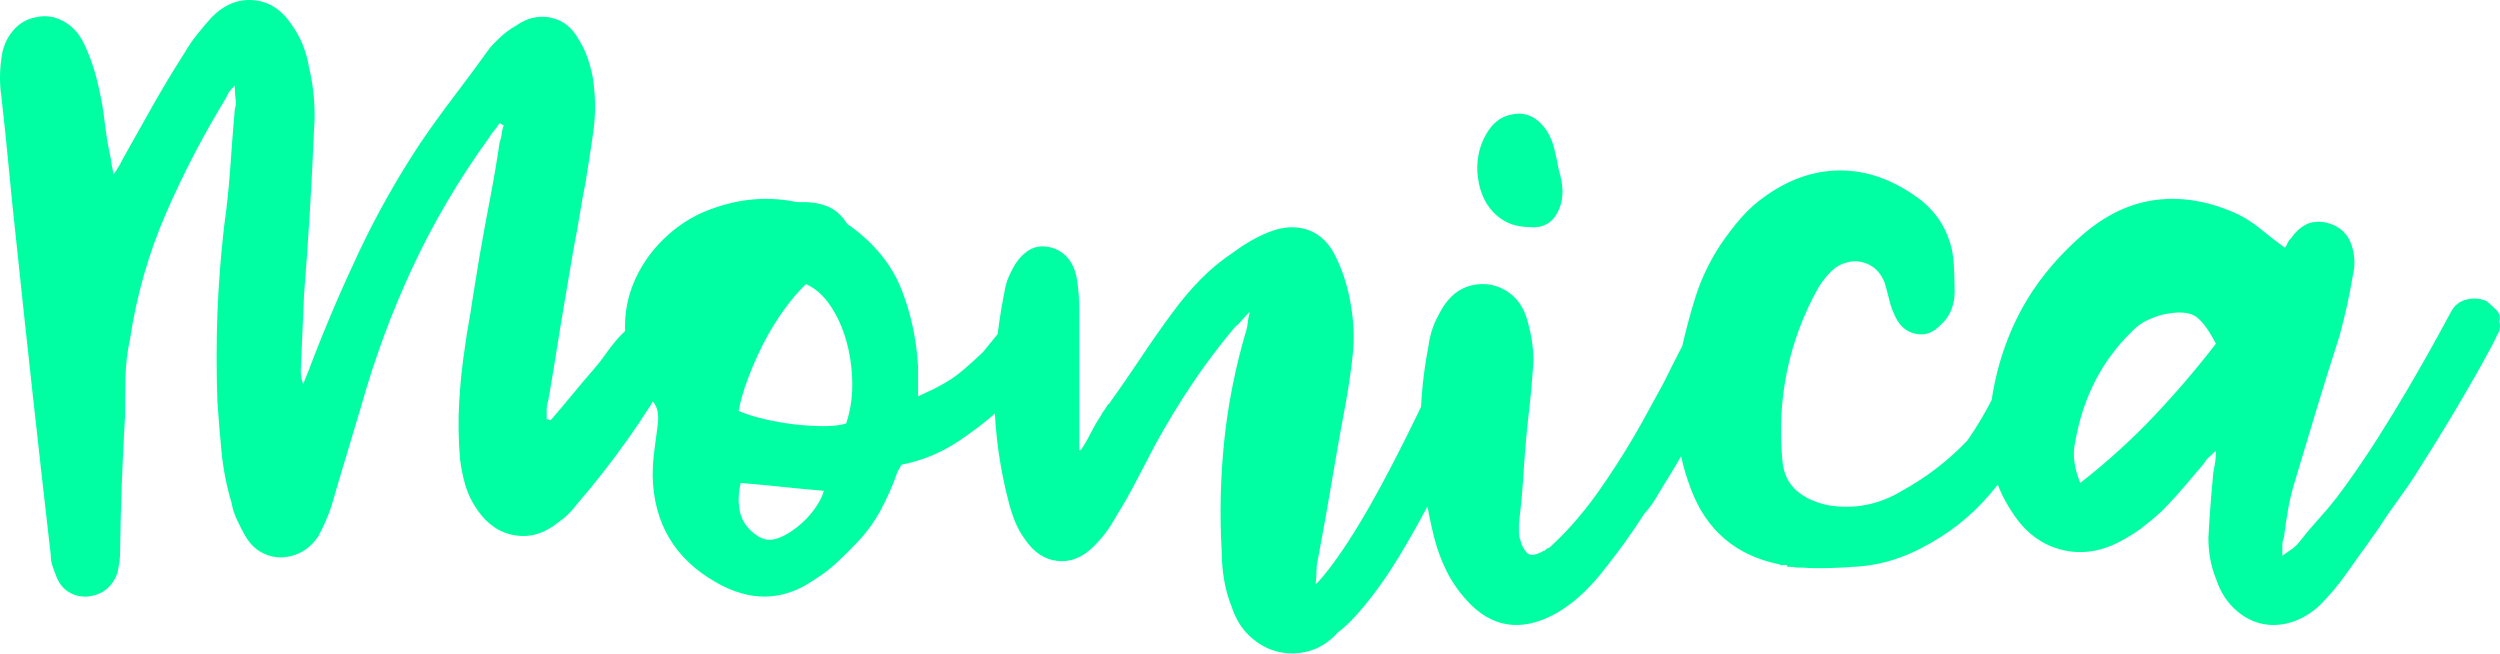
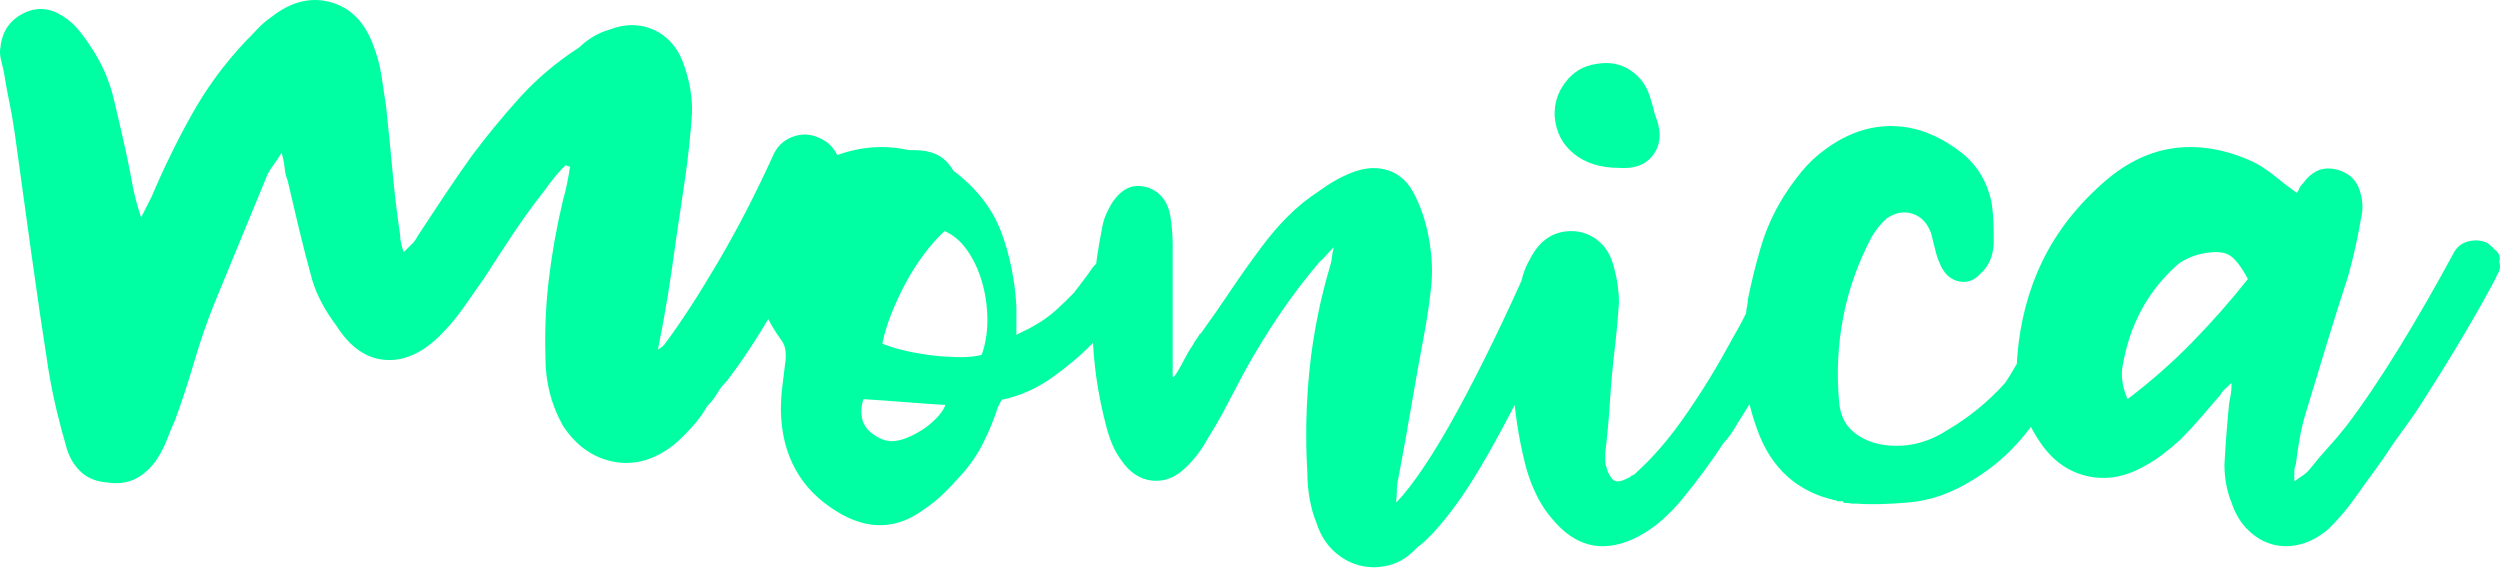
- <svg xmlns="http://www.w3.org/2000/svg" width="88px" height="23px" viewBox="0 0 88 23" version="1.1">
+ <svg xmlns="http://www.w3.org/2000/svg" width="119px" height="27px" viewBox="0 0 119 27" version="1.1">
  <g id="Page-1" stroke="none" stroke-width="1" fill="none" fill-rule="evenodd">
-     <g id="desktop-todo" transform="translate(-99, -107)" fill="#00FFA2" fill-rule="nonzero">
-       <path d="M101.411,127.835 C101.614,127.962 101.842,128.016 102.093,127.996 C102.616,127.938 102.965,127.654 103.139,127.147 C103.158,127.049 103.178,126.942 103.197,126.824 C103.216,126.707 103.226,126.6 103.226,126.502 C103.245,124.901 103.304,123.29 103.4,121.669 C103.4,121.219 103.405,120.765 103.415,120.307 C103.425,119.848 103.478,119.394 103.575,118.944 C103.807,117.402 104.228,115.927 104.838,114.521 C105.448,113.115 106.16,111.748 106.973,110.42 C106.992,110.322 107.089,110.186 107.263,110.01 C107.263,110.186 107.273,110.342 107.292,110.478 C107.312,110.615 107.302,110.742 107.263,110.859 C107.205,111.543 107.152,112.231 107.104,112.925 C107.055,113.618 106.983,114.306 106.886,114.99 C106.77,116.005 106.692,117.021 106.653,118.036 C106.615,119.052 106.615,120.087 106.653,121.141 C106.692,121.727 106.741,122.318 106.799,122.914 C106.857,123.509 106.973,124.1 107.147,124.686 C107.186,124.901 107.249,125.101 107.336,125.286 C107.423,125.472 107.515,125.653 107.612,125.828 C107.767,126.102 107.956,126.302 108.178,126.429 C108.401,126.556 108.633,126.619 108.875,126.619 C109.117,126.619 109.355,126.561 109.587,126.444 C109.819,126.326 110.023,126.141 110.197,125.887 C110.371,125.574 110.526,125.223 110.662,124.832 C110.836,124.227 111.01,123.636 111.185,123.06 C111.359,122.484 111.533,121.903 111.707,121.317 C112.191,119.599 112.801,117.953 113.537,116.381 C114.273,114.809 115.164,113.3 116.209,111.855 C116.267,111.758 116.33,111.67 116.398,111.592 L116.438,111.544 C116.491,111.478 116.541,111.406 116.587,111.328 C116.606,111.348 116.655,111.377 116.732,111.416 C116.693,111.514 116.669,111.611 116.66,111.709 C116.65,111.806 116.626,111.904 116.587,112.002 C116.49,112.666 116.379,113.325 116.253,113.979 C116.127,114.633 116.006,115.292 115.89,115.956 L115.89,115.956 L115.628,117.568 C115.59,117.841 115.546,118.109 115.498,118.373 C115.449,118.637 115.406,118.915 115.367,119.208 C115.27,119.833 115.202,120.477 115.164,121.141 C115.125,121.805 115.135,122.479 115.193,123.163 C115.232,123.475 115.294,123.783 115.382,124.085 C115.469,124.388 115.609,124.676 115.803,124.95 C116.151,125.457 116.592,125.755 117.124,125.843 C117.657,125.931 118.165,125.78 118.649,125.389 C118.882,125.233 119.095,125.028 119.288,124.774 C119.927,124.032 120.527,123.265 121.089,122.474 C121.651,121.683 122.173,120.858 122.657,119.999 C122.696,119.921 122.74,119.843 122.788,119.765 C122.837,119.686 122.88,119.599 122.919,119.501 C123.093,118.954 122.987,118.534 122.599,118.241 C122.212,117.948 121.796,117.987 121.35,118.358 C121.234,118.437 121.133,118.52 121.045,118.607 C120.958,118.695 120.866,118.788 120.77,118.886 C120.615,119.062 120.469,119.247 120.334,119.442 C120.198,119.638 120.053,119.823 119.898,119.999 C119.627,120.311 119.375,120.609 119.143,120.892 C118.911,121.176 118.659,121.473 118.388,121.786 C118.349,121.786 118.325,121.781 118.315,121.771 C118.305,121.761 118.281,121.757 118.243,121.757 L118.243,121.757 L118.243,121.42 C118.243,121.312 118.262,121.2 118.301,121.083 C118.397,120.536 118.489,119.984 118.577,119.428 C118.664,118.871 118.756,118.31 118.853,117.743 L118.853,117.743 L119.201,115.693 C119.279,115.302 119.346,114.926 119.404,114.565 C119.462,114.204 119.53,113.828 119.608,113.437 C119.705,112.851 119.796,112.251 119.884,111.636 C119.971,111.02 119.966,110.391 119.869,109.746 C119.83,109.531 119.772,109.307 119.695,109.072 C119.617,108.838 119.511,108.613 119.375,108.399 C119.143,107.969 118.814,107.71 118.388,107.622 C117.962,107.534 117.555,107.627 117.168,107.901 C116.994,107.998 116.829,108.115 116.674,108.252 C116.519,108.389 116.374,108.535 116.238,108.692 C115.832,109.258 115.42,109.814 115.004,110.361 C114.588,110.908 114.186,111.465 113.799,112.031 C112.985,113.261 112.269,114.531 111.649,115.839 C111.03,117.148 110.458,118.485 109.936,119.852 C109.897,119.97 109.853,120.082 109.805,120.189 C109.756,120.297 109.713,120.409 109.674,120.526 C109.635,120.429 109.611,120.341 109.602,120.263 C109.592,120.184 109.587,120.106 109.587,120.028 C109.606,119.579 109.626,119.135 109.645,118.695 C109.664,118.256 109.684,117.812 109.703,117.362 C109.858,115.41 109.974,113.486 110.052,111.592 C110.11,110.85 110.052,110.107 109.877,109.365 C109.781,108.799 109.577,108.301 109.268,107.871 C108.919,107.344 108.474,107.056 107.931,107.007 C107.389,106.958 106.896,107.159 106.45,107.608 C106.276,107.803 106.106,108.003 105.942,108.208 C105.777,108.413 105.627,108.633 105.492,108.867 C105.104,109.473 104.736,110.083 104.388,110.698 C104.039,111.313 103.691,111.933 103.342,112.558 C103.304,112.636 103.26,112.719 103.212,112.807 C103.163,112.895 103.091,113.007 102.994,113.144 C102.974,113.007 102.955,112.9 102.936,112.822 C102.916,112.744 102.907,112.676 102.907,112.617 C102.81,112.187 102.737,111.758 102.689,111.328 C102.64,110.898 102.568,110.478 102.471,110.068 C102.355,109.522 102.18,109.004 101.948,108.516 C101.774,108.164 101.532,107.906 101.222,107.74 C100.912,107.574 100.593,107.53 100.263,107.608 C99.934,107.666 99.658,107.832 99.436,108.106 C99.213,108.379 99.082,108.711 99.044,109.102 C98.985,109.531 98.985,109.951 99.044,110.361 C99.14,111.201 99.228,112.036 99.305,112.866 C99.382,113.696 99.47,114.55 99.566,115.429 C99.76,117.284 99.958,119.135 100.162,120.98 C100.365,122.826 100.573,124.676 100.786,126.531 C100.786,126.668 100.806,126.795 100.844,126.912 C100.883,127.029 100.922,127.137 100.961,127.234 C101.057,127.508 101.207,127.708 101.411,127.835 Z M124.195,127.493 C125.413,128.197 126.569,128.168 127.665,127.405 C127.949,127.229 128.207,127.033 128.441,126.818 C128.674,126.603 128.902,126.378 129.125,126.143 C129.47,125.791 129.759,125.4 129.993,124.97 C130.226,124.54 130.424,124.09 130.586,123.62 C130.647,123.503 130.698,123.415 130.738,123.356 C131.448,123.219 132.113,122.945 132.732,122.535 C133.35,122.124 133.888,121.698 134.344,121.258 C134.801,120.818 135.161,120.422 135.425,120.07 C135.689,119.718 135.831,119.522 135.851,119.483 C135.993,119.268 136.033,119.043 135.973,118.809 C135.912,118.574 135.78,118.388 135.577,118.251 C135.354,118.114 135.121,118.075 134.877,118.134 C134.634,118.192 134.441,118.32 134.299,118.515 C134.218,118.632 134.116,118.765 133.995,118.911 C133.873,119.058 133.741,119.219 133.599,119.395 C133.376,119.61 133.137,119.826 132.884,120.041 C132.63,120.256 132.351,120.442 132.047,120.598 C131.945,120.657 131.839,120.711 131.727,120.76 C131.616,120.809 131.479,120.872 131.316,120.95 L131.316,120.95 L131.316,119.894 C131.256,118.916 131.058,118.007 130.723,117.166 C130.388,116.324 129.795,115.591 128.943,114.965 C128.862,114.926 128.801,114.867 128.76,114.789 C128.578,114.535 128.365,114.359 128.121,114.261 C127.878,114.163 127.604,114.114 127.299,114.114 L127.299,114.114 L127.102,114.114 C127.031,114.114 126.965,114.104 126.904,114.085 C125.93,113.909 124.956,114.007 123.982,114.378 C123.394,114.593 122.856,114.936 122.369,115.405 C121.883,115.875 121.517,116.417 121.274,117.033 C121.03,117.65 120.949,118.31 121.03,119.014 C121.112,119.718 121.426,120.422 121.974,121.126 C122.136,121.302 122.197,121.566 122.156,121.919 C122.116,122.231 122.075,122.54 122.035,122.843 C121.994,123.146 121.974,123.454 121.974,123.767 C122.014,125.429 122.755,126.672 124.195,127.493 Z M127.995,122 C127.666,122 127.32,121.979 126.958,121.937 C126.596,121.895 126.24,121.832 125.889,121.748 C125.538,121.665 125.241,121.57 125,121.465 C125.066,121.109 125.176,120.726 125.329,120.318 C125.483,119.909 125.664,119.5 125.872,119.091 C126.081,118.682 126.317,118.295 126.58,117.928 C126.843,117.561 127.106,117.252 127.37,117 C127.699,117.147 127.984,117.398 128.225,117.755 C128.467,118.111 128.653,118.52 128.785,118.981 C128.917,119.442 128.988,119.93 128.999,120.443 C129.01,120.957 128.939,121.444 128.785,121.906 C128.587,121.969 128.324,122 127.995,122 Z M126.167,125.996 C125.974,126.017 125.781,125.955 125.588,125.812 C125.288,125.587 125.106,125.315 125.041,124.998 C124.977,124.681 124.988,124.348 125.074,124 C125.567,124.041 126.054,124.087 126.537,124.138 C127.019,124.189 127.507,124.235 128,124.276 C127.957,124.44 127.871,124.619 127.743,124.814 C127.614,125.008 127.464,125.187 127.292,125.351 C127.121,125.515 126.933,125.658 126.73,125.781 C126.526,125.904 126.338,125.976 126.167,125.996 Z M143.963,129.936 C144.321,130.026 144.688,130.021 145.065,129.921 C145.442,129.82 145.785,129.6 146.095,129.259 C146.481,128.978 146.955,128.456 147.516,127.693 C148.076,126.931 148.763,125.767 149.575,124.202 C149.903,123.58 150.208,122.978 150.488,122.396 C150.769,121.814 151.01,121.297 151.213,120.846 C151.416,120.394 151.581,120.028 151.706,119.747 C151.763,119.619 151.809,119.519 151.845,119.445 L151.864,119.404 C151.895,119.341 151.915,119.305 151.924,119.296 C152.02,119.035 152.025,118.789 151.938,118.558 C151.851,118.327 151.701,118.162 151.489,118.062 C151.237,117.961 151.001,117.956 150.778,118.047 C150.556,118.137 150.396,118.292 150.3,118.513 C149.855,119.536 149.401,120.53 148.937,121.493 C148.473,122.456 148.023,123.339 147.588,124.142 C147.153,124.944 146.742,125.637 146.356,126.219 C145.969,126.8 145.631,127.242 145.341,127.543 L145.341,127.543 L145.312,127.543 C145.331,127.382 145.341,127.232 145.341,127.091 C145.341,126.951 145.36,126.8 145.399,126.64 C145.573,125.717 145.737,124.794 145.892,123.871 C146.046,122.948 146.211,122.025 146.385,121.102 C146.481,120.56 146.559,120.018 146.617,119.476 C146.675,118.934 146.655,118.373 146.559,117.791 C146.462,117.169 146.288,116.597 146.037,116.075 C145.805,115.573 145.476,115.247 145.051,115.097 C144.626,114.946 144.162,114.971 143.659,115.172 C143.253,115.333 142.847,115.563 142.441,115.864 C142.016,116.145 141.629,116.461 141.281,116.812 C140.933,117.164 140.604,117.55 140.295,117.971 C139.908,118.493 139.531,119.03 139.164,119.582 C138.797,120.133 138.42,120.68 138.033,121.222 L138.033,121.222 L138.004,121.222 C137.965,121.302 137.922,121.373 137.873,121.433 C137.825,121.493 137.782,121.563 137.743,121.643 C137.646,121.784 137.559,121.929 137.482,122.08 C137.405,122.23 137.332,122.366 137.265,122.486 C137.197,122.607 137.139,122.702 137.091,122.772 C137.042,122.842 137.008,122.867 136.989,122.847 L136.989,122.847 L136.989,117.881 C136.989,117.52 136.96,117.159 136.902,116.797 C136.844,116.476 136.723,116.22 136.54,116.03 C136.356,115.839 136.129,115.724 135.858,115.684 C135.587,115.644 135.346,115.704 135.133,115.864 C134.92,116.025 134.746,116.246 134.611,116.526 C134.476,116.767 134.389,117.028 134.35,117.309 C134.099,118.553 133.983,119.792 134.002,121.026 C134.021,122.26 134.195,123.5 134.524,124.744 C134.582,124.964 134.655,125.18 134.742,125.391 C134.829,125.602 134.94,125.797 135.075,125.978 C135.384,126.439 135.766,126.695 136.221,126.745 C136.675,126.795 137.095,126.63 137.482,126.249 C137.811,125.928 138.081,125.566 138.294,125.165 C138.545,124.764 138.782,124.347 139.004,123.916 C139.227,123.484 139.444,123.068 139.657,122.667 C140.063,121.924 140.498,121.207 140.962,120.515 C141.426,119.822 141.929,119.155 142.47,118.513 C142.547,118.453 142.62,118.383 142.687,118.302 C142.755,118.222 142.857,118.112 142.992,117.971 C142.953,118.132 142.929,118.262 142.919,118.363 C142.91,118.463 142.895,118.543 142.876,118.603 C142.489,119.908 142.228,121.212 142.093,122.516 C141.958,123.821 141.929,125.135 142.006,126.459 C142.006,126.78 142.035,127.106 142.093,127.438 C142.151,127.769 142.238,128.075 142.354,128.356 C142.489,128.777 142.702,129.123 142.992,129.394 C143.282,129.665 143.606,129.846 143.963,129.936 Z M152.834,114.993 C153.283,115.038 153.611,114.872 153.817,114.494 C154.024,114.115 154.055,113.662 153.912,113.134 C153.876,113.02 153.849,112.905 153.831,112.79 C153.813,112.676 153.786,112.55 153.75,112.412 C153.66,111.93 153.472,111.557 153.184,111.294 C152.897,111.03 152.565,110.944 152.187,111.036 C151.828,111.104 151.536,111.334 151.312,111.724 C151.087,112.114 150.984,112.55 151.002,113.031 C151.038,113.628 151.222,114.104 151.554,114.459 C151.887,114.815 152.313,114.993 152.834,114.993 Z M150.632,128.136 C151.494,129.088 152.516,129.253 153.699,128.632 C154.019,128.457 154.315,128.248 154.585,128.005 C154.856,127.762 155.101,127.505 155.322,127.233 C155.903,126.514 156.424,125.796 156.885,125.077 C157.065,124.883 157.236,124.64 157.396,124.349 C157.737,123.805 158.057,123.27 158.358,122.746 C158.658,122.222 158.924,121.751 159.154,121.333 C159.385,120.915 159.565,120.575 159.695,120.313 C159.826,120.051 159.901,119.91 159.921,119.891 C160.021,119.677 160.026,119.449 159.936,119.206 C159.846,118.963 159.69,118.793 159.47,118.696 C159.25,118.599 159.019,118.594 158.779,118.681 C158.538,118.769 158.358,118.919 158.238,119.133 C158.017,119.56 157.787,120.017 157.546,120.503 C157.326,120.91 157.075,121.367 156.795,121.872 C156.514,122.377 156.204,122.892 155.863,123.416 C155.462,124.038 155.101,124.548 154.781,124.946 C154.46,125.344 154.169,125.669 153.909,125.922 L153.909,125.922 L153.548,126.272 C153.528,126.272 153.518,126.276 153.518,126.286 C153.518,126.296 153.498,126.301 153.458,126.301 C153.418,126.34 153.398,126.359 153.398,126.359 L153.368,126.388 L153.338,126.388 C153.037,126.563 152.832,126.578 152.722,126.432 C152.611,126.286 152.546,126.155 152.526,126.038 C152.486,125.941 152.466,125.844 152.466,125.747 L152.466,125.747 L152.466,125.427 C152.506,125.096 152.541,124.761 152.571,124.421 C152.601,124.081 152.626,123.737 152.646,123.387 C152.687,122.765 152.742,122.154 152.812,121.551 C152.882,120.949 152.937,120.337 152.977,119.716 C152.977,119.288 152.917,118.851 152.797,118.405 C152.697,117.977 152.516,117.647 152.256,117.414 C151.995,117.181 151.695,117.045 151.354,117.006 C150.592,116.948 150.021,117.307 149.641,118.084 C149.54,118.259 149.46,118.444 149.4,118.638 C149.34,118.832 149.3,119.017 149.28,119.191 C149.059,120.337 148.969,121.474 149.009,122.6 C149.049,123.727 149.21,124.844 149.49,125.951 C149.59,126.34 149.731,126.718 149.911,127.087 C150.091,127.456 150.332,127.806 150.632,128.136 Z M162.436,126.979 C162.961,127.018 163.643,127.003 164.482,126.935 C165.321,126.867 166.154,126.588 166.983,126.101 C167.872,125.593 168.63,124.94 169.257,124.139 C169.883,123.339 170.393,122.554 170.787,121.783 C171.182,121.012 171.475,120.339 171.667,119.764 C171.859,119.188 171.965,118.871 171.985,118.812 C172.025,118.598 171.985,118.388 171.864,118.183 C171.742,117.978 171.55,117.837 171.288,117.758 C171.045,117.7 170.813,117.734 170.59,117.861 C170.368,117.988 170.227,118.178 170.166,118.432 C170.045,118.861 169.893,119.31 169.711,119.778 C169.55,120.168 169.348,120.603 169.105,121.081 C168.863,121.559 168.58,122.032 168.256,122.5 C167.589,123.203 166.831,123.788 165.983,124.257 C165.154,124.764 164.275,124.94 163.345,124.783 C162.881,124.686 162.507,124.51 162.224,124.257 C161.941,124.003 161.779,123.652 161.739,123.203 C161.638,122.13 161.693,121.081 161.905,120.056 C162.118,119.032 162.486,118.051 163.012,117.115 C163.194,116.822 163.396,116.588 163.618,116.412 C163.962,116.197 164.3,116.144 164.634,116.251 C164.967,116.358 165.205,116.597 165.346,116.968 C165.407,117.183 165.462,117.393 165.513,117.598 C165.563,117.802 165.639,118.002 165.74,118.198 C165.902,118.51 166.139,118.695 166.453,118.754 C166.766,118.812 167.044,118.715 167.286,118.461 C167.468,118.305 167.599,118.124 167.68,117.919 C167.761,117.715 167.802,117.505 167.802,117.29 C167.802,117.036 167.796,116.783 167.786,116.529 C167.776,116.275 167.751,116.032 167.711,115.797 C167.549,115.095 167.195,114.519 166.65,114.07 C165.76,113.387 164.846,113.031 163.906,113.002 C162.966,112.973 162.062,113.261 161.193,113.866 C160.85,114.1 160.546,114.368 160.284,114.67 C160.021,114.973 159.778,115.29 159.556,115.622 C159.172,116.207 158.879,116.822 158.677,117.466 C158.475,118.11 158.303,118.763 158.162,119.427 C158.162,119.524 158.152,119.607 158.131,119.676 C158.111,119.744 158.101,119.807 158.101,119.866 C158,120.607 157.975,121.334 158.025,122.047 C158.076,122.759 158.243,123.486 158.525,124.227 C159.071,125.671 160.102,126.549 161.617,126.862 L161.617,126.862 L161.648,126.862 C161.648,126.881 161.658,126.891 161.678,126.891 L161.678,126.891 L161.89,126.891 L161.921,126.949 C162.042,126.949 162.153,126.959 162.254,126.979 L162.254,126.979 L162.436,126.979 Z M178.539,128.936 C178.875,129.026 179.225,129.021 179.59,128.921 C179.954,128.822 180.305,128.623 180.64,128.324 C181.015,127.946 181.34,127.557 181.616,127.159 C181.853,126.821 182.094,126.482 182.341,126.144 C182.587,125.805 182.819,125.467 183.036,125.128 C183.233,124.849 183.435,124.566 183.642,124.277 C183.849,123.988 184.061,123.664 184.278,123.306 C184.633,122.748 184.969,122.206 185.284,121.678 C185.6,121.15 185.876,120.678 186.113,120.259 C186.349,119.841 186.537,119.503 186.675,119.244 C186.813,118.985 186.882,118.846 186.882,118.826 C187,118.646 187.03,118.477 186.97,118.318 C187.03,118.139 186.97,117.979 186.793,117.84 C186.675,117.721 186.586,117.641 186.527,117.601 C186.31,117.501 186.078,117.482 185.831,117.541 C185.585,117.601 185.403,117.74 185.284,117.959 C184.614,119.214 183.933,120.409 183.243,121.544 C182.553,122.679 181.892,123.664 181.261,124.501 C181.044,124.78 180.822,125.043 180.595,125.292 C180.369,125.541 180.147,125.805 179.93,126.084 C179.851,126.183 179.767,126.263 179.678,126.323 C179.59,126.383 179.476,126.462 179.338,126.562 L179.338,126.562 L179.338,126.188 C179.338,126.099 179.358,126.004 179.397,125.905 C179.437,125.566 179.486,125.233 179.545,124.904 C179.604,124.575 179.683,124.252 179.782,123.933 C180.038,123.077 180.295,122.226 180.551,121.379 C180.807,120.533 181.074,119.682 181.35,118.826 C181.448,118.467 181.537,118.109 181.616,117.75 C181.695,117.392 181.764,117.034 181.823,116.675 C181.902,116.357 181.892,116.028 181.794,115.689 C181.655,115.212 181.33,114.923 180.817,114.823 C180.561,114.783 180.339,114.813 180.152,114.913 C179.964,115.012 179.802,115.162 179.664,115.361 C179.585,115.441 179.535,115.51 179.516,115.57 C179.496,115.63 179.466,115.679 179.427,115.719 C179.151,115.52 178.88,115.311 178.613,115.092 C178.347,114.873 178.076,114.694 177.8,114.554 C176.814,114.096 175.857,113.922 174.93,114.032 C174.003,114.141 173.126,114.554 172.298,115.271 C171.272,116.167 170.493,117.168 169.961,118.273 C169.428,119.378 169.113,120.588 169.014,121.902 C168.974,122.44 169.019,122.972 169.147,123.5 C169.275,124.028 169.497,124.531 169.813,125.009 C170.266,125.725 170.853,126.173 171.573,126.353 C172.293,126.532 173.017,126.412 173.747,125.994 C174.003,125.855 174.24,125.701 174.457,125.531 C174.674,125.362 174.881,125.188 175.078,125.009 C175.354,124.73 175.616,124.446 175.862,124.157 C176.109,123.869 176.35,123.585 176.587,123.306 C176.626,123.226 176.681,123.157 176.75,123.097 C176.819,123.037 176.903,122.958 177.001,122.858 C177.001,123.037 176.991,123.182 176.972,123.291 C176.952,123.401 176.932,123.505 176.912,123.605 C176.873,124.003 176.838,124.396 176.809,124.785 C176.779,125.173 176.755,125.556 176.735,125.934 C176.735,126.452 176.824,126.93 177.001,127.368 C177.139,127.786 177.346,128.13 177.622,128.399 C177.898,128.668 178.204,128.847 178.539,128.936 Z M172.224,124 C172.007,123.466 171.947,122.985 172.046,122.558 C172.323,120.978 172.996,119.675 174.063,118.65 C174.202,118.5 174.37,118.377 174.568,118.281 C174.765,118.185 174.953,118.116 175.131,118.073 C175.626,117.966 175.991,117.977 176.229,118.105 C176.466,118.233 176.723,118.564 177,119.098 C176.308,119.995 175.571,120.855 174.79,121.677 C174.009,122.5 173.154,123.274 172.224,124 Z" id="Monica" />
+     <g id="desktop-todo" transform="translate(-98, -98)" fill="#00FFA2" fill-rule="nonzero">
+       <path d="M103.155,120.972 C103.675,121.046 104.131,120.972 104.521,120.752 C104.912,120.532 105.237,120.219 105.498,119.815 C105.684,119.521 105.832,119.227 105.944,118.933 C106.055,118.639 106.186,118.327 106.334,117.996 C106.669,117.078 106.976,116.141 107.255,115.185 C107.534,114.23 107.859,113.293 108.231,112.375 L108.231,112.375 L110.686,106.422 C110.76,106.239 110.853,106.073 110.965,105.926 C111.076,105.779 111.225,105.559 111.411,105.265 C111.485,105.559 111.532,105.807 111.55,106.009 C111.569,106.211 111.615,106.404 111.69,106.588 C111.876,107.396 112.062,108.186 112.248,108.958 C112.434,109.729 112.638,110.519 112.861,111.327 C113.084,112.062 113.475,112.797 114.033,113.532 C114.665,114.524 115.427,115.057 116.32,115.13 C117.213,115.204 118.087,114.818 118.942,113.973 C119.351,113.569 119.723,113.128 120.058,112.65 C120.392,112.173 120.727,111.695 121.062,111.217 C121.508,110.519 121.964,109.821 122.428,109.123 C122.893,108.425 123.386,107.745 123.907,107.084 C124.093,106.826 124.26,106.606 124.409,106.422 C124.558,106.239 124.725,106.055 124.911,105.871 C124.948,105.871 124.985,105.88 125.023,105.899 C125.06,105.917 125.097,105.926 125.134,105.926 C125.097,106.183 125.05,106.45 124.995,106.725 C124.939,107.001 124.874,107.267 124.799,107.525 C124.502,108.774 124.279,110.014 124.13,111.245 C123.981,112.476 123.925,113.734 123.963,115.02 C123.963,116.196 124.242,117.28 124.799,118.272 C125.432,119.227 126.241,119.797 127.226,119.98 C128.212,120.164 129.169,119.889 130.099,119.154 C130.397,118.896 130.685,118.612 130.964,118.299 C131.243,117.987 131.475,117.666 131.661,117.335 C131.847,117.151 132.005,116.949 132.135,116.729 C132.265,116.508 132.423,116.306 132.609,116.122 C133.167,115.388 133.706,114.598 134.227,113.752 C134.748,112.907 135.231,112.053 135.678,111.19 C136.124,110.326 136.533,109.509 136.905,108.737 C137.277,107.965 137.593,107.304 137.853,106.753 C138.039,106.312 138.048,105.88 137.881,105.458 C137.714,105.035 137.407,104.732 136.961,104.548 C136.552,104.365 136.133,104.355 135.705,104.521 C135.278,104.686 134.971,104.989 134.785,105.43 C133.967,107.231 133.093,108.921 132.163,110.501 C131.233,112.081 130.397,113.367 129.653,114.359 C129.616,114.432 129.504,114.524 129.318,114.634 C129.504,113.716 129.662,112.852 129.792,112.044 C129.922,111.236 130.043,110.409 130.155,109.564 C130.304,108.572 130.452,107.57 130.601,106.56 C130.75,105.55 130.861,104.512 130.936,103.446 C130.973,102.638 130.824,101.793 130.49,100.911 C130.192,100.176 129.718,99.671 129.067,99.395 C128.416,99.12 127.719,99.129 126.975,99.423 C126.715,99.496 126.464,99.606 126.222,99.753 C125.98,99.9 125.766,100.066 125.58,100.249 C124.502,100.948 123.563,101.738 122.763,102.619 C121.964,103.501 121.192,104.438 120.448,105.43 C120.002,106.055 119.565,106.689 119.137,107.332 C118.709,107.975 118.291,108.608 117.882,109.233 C117.808,109.38 117.724,109.499 117.631,109.591 C117.623,109.599 117.615,109.607 117.607,109.615 L117.258,109.96 L117.258,109.96 L117.213,110.005 C117.101,109.674 117.045,109.398 117.045,109.178 C116.896,108.186 116.776,107.176 116.683,106.147 C116.59,105.118 116.487,104.089 116.376,103.06 C116.301,102.546 116.227,102.05 116.153,101.572 C116.078,101.095 115.948,100.617 115.762,100.139 C115.353,99.037 114.674,98.357 113.726,98.1 C112.778,97.843 111.839,98.082 110.909,98.817 C110.648,99 110.425,99.193 110.239,99.395 C110.053,99.597 109.867,99.79 109.681,99.974 C108.677,101.039 107.822,102.206 107.115,103.474 C106.409,104.741 105.777,106.036 105.219,107.359 L105.219,107.359 L104.717,108.351 C104.531,107.8 104.391,107.267 104.298,106.753 C104.205,106.239 104.103,105.724 103.991,105.21 C103.805,104.365 103.61,103.52 103.406,102.675 C103.201,101.829 102.857,101.039 102.374,100.305 C102.188,100.011 101.983,99.726 101.76,99.45 C101.537,99.175 101.276,98.945 100.979,98.761 C100.347,98.357 99.714,98.32 99.082,98.651 C98.45,98.982 98.097,99.515 98.022,100.249 C97.985,100.433 97.994,100.635 98.05,100.856 C98.106,101.076 98.152,101.278 98.19,101.462 C98.264,101.94 98.348,102.399 98.441,102.84 C98.534,103.281 98.617,103.758 98.692,104.273 C98.952,106.147 99.212,108.03 99.473,109.922 C99.733,111.814 100.012,113.716 100.31,115.626 C100.421,116.288 100.551,116.931 100.7,117.555 C100.849,118.18 101.016,118.805 101.202,119.429 C101.351,119.87 101.583,120.228 101.899,120.504 C102.216,120.78 102.634,120.936 103.155,120.972 Z M137.834,122.348 C139.295,123.253 140.683,123.216 141.998,122.235 C142.338,122.009 142.649,121.757 142.929,121.481 C143.209,121.204 143.483,120.915 143.75,120.613 C144.164,120.16 144.511,119.657 144.791,119.104 C145.071,118.551 145.309,117.972 145.503,117.369 C145.576,117.218 145.637,117.105 145.686,117.029 C146.538,116.853 147.335,116.501 148.078,115.973 C148.82,115.445 149.466,114.898 150.013,114.332 C150.561,113.766 150.993,113.257 151.31,112.804 C151.626,112.352 151.797,112.1 151.821,112.05 C151.991,111.773 152.04,111.484 151.967,111.182 C151.894,110.881 151.736,110.642 151.492,110.466 C151.225,110.29 150.945,110.239 150.652,110.315 C150.36,110.39 150.129,110.554 149.959,110.805 C149.861,110.956 149.74,111.126 149.593,111.314 C149.447,111.503 149.289,111.711 149.119,111.937 C148.851,112.213 148.565,112.49 148.26,112.767 C147.956,113.043 147.621,113.282 147.256,113.483 C147.135,113.559 147.007,113.628 146.873,113.691 C146.739,113.754 146.575,113.836 146.38,113.936 L146.38,113.936 L146.38,112.578 C146.307,111.321 146.069,110.151 145.668,109.07 C145.266,107.989 144.554,107.046 143.531,106.241 C143.434,106.19 143.361,106.115 143.312,106.014 C143.093,105.688 142.837,105.461 142.545,105.335 C142.253,105.21 141.925,105.147 141.559,105.147 L141.559,105.147 L141.322,105.147 C141.237,105.147 141.158,105.134 141.085,105.109 C139.916,104.883 138.747,105.009 137.579,105.486 C136.873,105.763 136.228,106.203 135.643,106.807 C135.059,107.41 134.621,108.108 134.329,108.9 C134.037,109.692 133.939,110.541 134.037,111.446 C134.134,112.352 134.511,113.257 135.169,114.162 C135.363,114.389 135.436,114.728 135.388,115.181 C135.339,115.583 135.29,115.979 135.242,116.369 C135.193,116.759 135.169,117.155 135.169,117.557 C135.217,119.695 136.106,121.292 137.834,122.348 Z M143.744,115 C143.332,115 142.9,114.975 142.448,114.925 C141.995,114.874 141.55,114.799 141.111,114.698 C140.672,114.597 140.302,114.484 140,114.358 C140.082,113.931 140.219,113.472 140.411,112.981 C140.603,112.491 140.83,112 141.09,111.509 C141.351,111.019 141.646,110.553 141.975,110.113 C142.304,109.673 142.633,109.302 142.962,109 C143.374,109.176 143.73,109.478 144.032,109.906 C144.334,110.333 144.567,110.824 144.731,111.377 C144.896,111.931 144.985,112.516 144.999,113.132 C145.012,113.748 144.923,114.333 144.731,114.887 C144.484,114.962 144.155,115 143.744,115 Z M140.556,118.996 C140.299,119.017 140.041,118.955 139.784,118.812 C139.384,118.587 139.141,118.315 139.055,117.998 C138.969,117.681 138.984,117.348 139.098,117 C139.755,117.041 140.406,117.087 141.049,117.138 C141.692,117.189 142.343,117.235 143,117.276 C142.943,117.44 142.828,117.619 142.657,117.814 C142.485,118.008 142.285,118.187 142.057,118.351 C141.828,118.515 141.578,118.658 141.306,118.781 C141.035,118.904 140.785,118.976 140.556,118.996 Z M162.731,124.919 C163.188,125.033 163.657,125.027 164.139,124.9 C164.621,124.773 165.059,124.493 165.454,124.061 C165.949,123.705 166.554,123.044 167.27,122.078 C167.987,121.112 168.864,119.638 169.901,117.656 C170.321,116.868 170.71,116.105 171.068,115.368 C171.426,114.631 171.735,113.977 171.995,113.405 C172.254,112.833 172.464,112.369 172.625,112.013 C172.698,111.851 172.757,111.724 172.801,111.63 L172.827,111.578 C172.866,111.498 172.891,111.453 172.902,111.441 C173.026,111.111 173.032,110.799 172.921,110.507 C172.81,110.215 172.618,110.005 172.347,109.878 C172.026,109.751 171.723,109.745 171.439,109.859 C171.155,109.973 170.951,110.17 170.827,110.45 C170.259,111.746 169.679,113.004 169.086,114.224 C168.493,115.444 167.919,116.563 167.363,117.579 C166.807,118.596 166.282,119.473 165.788,120.21 C165.294,120.947 164.862,121.506 164.491,121.888 L164.491,121.888 L164.454,121.888 C164.479,121.684 164.491,121.494 164.491,121.316 C164.491,121.138 164.516,120.947 164.565,120.744 C164.787,119.575 164.997,118.406 165.195,117.236 C165.393,116.067 165.603,114.898 165.825,113.729 C165.949,113.042 166.047,112.356 166.121,111.67 C166.196,110.984 166.171,110.272 166.047,109.535 C165.924,108.747 165.702,108.023 165.38,107.362 C165.084,106.726 164.664,106.313 164.121,106.123 C163.577,105.932 162.984,105.964 162.342,106.218 C161.823,106.421 161.304,106.714 160.786,107.095 C160.242,107.451 159.748,107.851 159.303,108.296 C158.859,108.741 158.439,109.23 158.044,109.764 C157.549,110.424 157.068,111.104 156.598,111.803 C156.129,112.502 155.647,113.195 155.153,113.881 L155.153,113.881 L155.116,113.881 C155.067,113.983 155.011,114.072 154.949,114.148 L154.913,114.195 C154.866,114.26 154.822,114.334 154.783,114.415 C154.659,114.593 154.548,114.777 154.449,114.968 C154.35,115.158 154.258,115.33 154.171,115.483 C154.085,115.635 154.011,115.756 153.949,115.845 C153.887,115.934 153.844,115.965 153.819,115.94 L153.819,115.94 L153.819,109.649 C153.819,109.192 153.782,108.734 153.708,108.277 C153.634,107.87 153.48,107.546 153.245,107.304 C153.01,107.063 152.72,106.917 152.374,106.866 C152.028,106.815 151.72,106.891 151.448,107.095 C151.176,107.298 150.954,107.578 150.781,107.934 C150.608,108.239 150.497,108.569 150.447,108.925 C150.126,110.501 149.978,112.07 150.003,113.633 C150.027,115.197 150.25,116.766 150.67,118.342 C150.744,118.622 150.836,118.895 150.948,119.162 C151.059,119.429 151.201,119.676 151.374,119.905 C151.769,120.49 152.257,120.814 152.837,120.877 C153.418,120.941 153.955,120.731 154.449,120.248 C154.869,119.842 155.215,119.384 155.487,118.876 C155.808,118.367 156.111,117.84 156.395,117.294 C156.679,116.747 156.957,116.22 157.228,115.711 C157.747,114.771 158.303,113.862 158.896,112.985 C159.489,112.108 160.131,111.263 160.823,110.45 C160.921,110.374 161.014,110.285 161.101,110.183 C161.187,110.081 161.317,109.942 161.49,109.764 C161.44,109.967 161.409,110.132 161.397,110.259 C161.385,110.386 161.366,110.488 161.341,110.564 C160.847,112.216 160.514,113.869 160.341,115.521 C160.168,117.173 160.131,118.838 160.23,120.515 C160.23,120.922 160.267,121.335 160.341,121.754 C160.415,122.174 160.526,122.561 160.674,122.917 C160.847,123.451 161.119,123.889 161.49,124.232 C161.86,124.576 162.274,124.804 162.731,124.919 Z M175.057,105.991 C175.805,106.048 176.351,105.84 176.695,105.367 C177.04,104.894 177.092,104.328 176.853,103.668 C176.793,103.525 176.748,103.381 176.718,103.238 C176.688,103.095 176.643,102.937 176.583,102.765 C176.434,102.163 176.119,101.697 175.64,101.367 C175.161,101.037 174.608,100.93 173.979,101.044 C173.38,101.13 172.894,101.417 172.52,101.905 C172.146,102.392 171.973,102.937 172.003,103.539 C172.063,104.285 172.37,104.88 172.924,105.324 C173.478,105.768 174.189,105.991 175.057,105.991 Z M172.078,122.92 C173.174,124.11 174.475,124.317 175.98,123.54 C176.388,123.321 176.764,123.06 177.109,122.757 C177.453,122.453 177.765,122.131 178.046,121.791 C178.786,120.893 179.449,119.995 180.035,119.096 C180.265,118.853 180.482,118.55 180.686,118.186 C181.119,117.506 181.527,116.838 181.91,116.183 C182.292,115.527 182.63,114.938 182.924,114.416 C183.217,113.894 183.447,113.469 183.612,113.141 C183.778,112.814 183.874,112.638 183.899,112.613 C184.027,112.346 184.033,112.061 183.918,111.757 C183.804,111.454 183.606,111.241 183.325,111.12 C183.045,110.999 182.752,110.993 182.446,111.102 C182.139,111.211 181.91,111.399 181.757,111.666 C181.476,112.201 181.183,112.771 180.877,113.378 C180.596,113.888 180.278,114.459 179.921,115.09 C179.563,115.721 179.168,116.365 178.735,117.02 C178.224,117.797 177.765,118.435 177.357,118.932 C176.949,119.43 176.579,119.837 176.248,120.152 L176.248,120.152 L175.789,120.589 C175.763,120.589 175.75,120.596 175.75,120.608 C175.75,120.62 175.725,120.626 175.674,120.626 C175.623,120.674 175.597,120.699 175.597,120.699 L175.559,120.735 L175.521,120.735 C175.138,120.954 174.877,120.972 174.737,120.79 C174.596,120.608 174.513,120.444 174.488,120.298 C174.437,120.177 174.411,120.055 174.411,119.934 L174.411,119.934 L174.411,119.533 C174.462,119.12 174.507,118.702 174.545,118.277 C174.584,117.852 174.615,117.421 174.641,116.984 C174.692,116.207 174.762,115.442 174.851,114.689 C174.941,113.937 175.011,113.172 175.062,112.395 C175.062,111.861 174.985,111.314 174.832,110.756 C174.705,110.222 174.475,109.809 174.144,109.518 C173.812,109.226 173.429,109.056 172.996,109.008 C172.027,108.935 171.3,109.384 170.815,110.355 C170.688,110.574 170.586,110.804 170.509,111.047 C170.433,111.29 170.382,111.521 170.356,111.739 C170.076,113.172 169.961,114.592 170.012,116 C170.063,117.409 170.267,118.805 170.624,120.189 C170.751,120.674 170.93,121.148 171.16,121.609 C171.389,122.071 171.695,122.508 172.078,122.92 Z M186.387,121.973 C187.025,122.023 187.853,122.004 188.871,121.916 C189.89,121.828 190.902,121.471 191.908,120.844 C192.988,120.191 193.908,119.351 194.669,118.322 C195.429,117.294 196.049,116.284 196.528,115.293 C197.006,114.302 197.362,113.436 197.595,112.696 C197.828,111.956 197.957,111.548 197.982,111.473 C198.031,111.197 197.982,110.927 197.834,110.664 C197.687,110.4 197.454,110.218 197.135,110.118 C196.84,110.043 196.558,110.087 196.288,110.25 C196.018,110.413 195.847,110.657 195.773,110.984 C195.626,111.536 195.442,112.113 195.221,112.715 C195.025,113.217 194.779,113.775 194.485,114.389 C194.19,115.004 193.847,115.613 193.454,116.215 C192.644,117.118 191.724,117.871 190.693,118.473 C189.687,119.125 188.62,119.351 187.491,119.15 C186.926,119.025 186.472,118.799 186.129,118.473 C185.785,118.147 185.589,117.695 185.54,117.118 C185.417,115.738 185.485,114.389 185.742,113.072 C186,111.755 186.448,110.494 187.086,109.29 C187.307,108.914 187.552,108.613 187.822,108.387 C188.239,108.111 188.65,108.042 189.055,108.18 C189.46,108.318 189.748,108.625 189.92,109.102 C189.994,109.378 190.061,109.648 190.123,109.911 C190.184,110.175 190.276,110.432 190.399,110.683 C190.595,111.084 190.883,111.322 191.264,111.398 C191.644,111.473 191.982,111.347 192.276,111.021 C192.497,110.821 192.656,110.588 192.755,110.325 C192.853,110.062 192.902,109.792 192.902,109.516 C192.902,109.19 192.896,108.864 192.883,108.537 C192.871,108.211 192.84,107.898 192.791,107.597 C192.595,106.693 192.166,105.953 191.503,105.376 C190.423,104.498 189.313,104.04 188.172,104.003 C187.031,103.965 185.933,104.335 184.877,105.113 C184.46,105.414 184.092,105.759 183.773,106.148 C183.454,106.537 183.16,106.944 182.89,107.371 C182.423,108.123 182.067,108.914 181.822,109.742 C181.577,110.57 181.368,111.41 181.196,112.263 C181.196,112.389 181.184,112.495 181.16,112.583 C181.135,112.671 181.123,112.752 181.123,112.828 C181,113.781 180.969,114.716 181.031,115.631 C181.092,116.547 181.294,117.482 181.638,118.435 C182.301,120.292 183.552,121.421 185.393,121.822 L185.393,121.822 L185.429,121.822 C185.429,121.847 185.442,121.86 185.466,121.86 L185.466,121.86 L185.724,121.86 L185.761,121.935 C185.908,121.935 186.043,121.948 186.166,121.973 L186.166,121.973 L186.387,121.973 Z M206.189,123.919 C206.618,124.033 207.065,124.027 207.531,123.9 C207.997,123.774 208.445,123.522 208.873,123.144 C209.352,122.665 209.768,122.173 210.12,121.668 C210.423,121.239 210.732,120.811 211.047,120.382 C211.362,119.953 211.658,119.524 211.935,119.096 C212.187,118.742 212.445,118.383 212.71,118.017 C212.974,117.652 213.245,117.242 213.522,116.788 C213.976,116.081 214.404,115.394 214.808,114.726 C215.211,114.057 215.564,113.458 215.866,112.929 C216.168,112.399 216.408,111.97 216.584,111.642 C216.761,111.314 216.849,111.138 216.849,111.113 C217,110.886 217.038,110.671 216.962,110.469 C217.038,110.242 216.962,110.041 216.735,109.864 C216.584,109.713 216.471,109.612 216.395,109.561 C216.118,109.435 215.822,109.41 215.507,109.486 C215.192,109.561 214.959,109.738 214.808,110.015 C213.951,111.604 213.081,113.118 212.199,114.555 C211.317,115.993 210.473,117.242 209.667,118.301 C209.39,118.654 209.106,118.988 208.816,119.304 C208.527,119.619 208.243,119.953 207.966,120.306 C207.865,120.432 207.758,120.533 207.645,120.609 C207.531,120.685 207.386,120.785 207.21,120.912 L207.21,120.912 L207.21,120.439 C207.21,120.325 207.235,120.205 207.285,120.079 C207.336,119.65 207.399,119.228 207.474,118.812 C207.55,118.396 207.651,117.986 207.777,117.582 C208.104,116.498 208.432,115.419 208.76,114.347 C209.087,113.275 209.427,112.197 209.78,111.113 C209.906,110.659 210.02,110.205 210.12,109.75 C210.221,109.296 210.309,108.842 210.385,108.388 C210.486,107.985 210.473,107.569 210.347,107.14 C210.171,106.535 209.755,106.169 209.1,106.043 C208.772,105.992 208.489,106.03 208.249,106.156 C208.01,106.282 207.802,106.472 207.626,106.724 C207.525,106.825 207.462,106.913 207.437,106.989 C207.411,107.064 207.374,107.127 207.323,107.178 C206.97,106.926 206.624,106.661 206.284,106.383 C205.944,106.106 205.597,105.879 205.244,105.702 C203.984,105.122 202.762,104.901 201.578,105.04 C200.393,105.179 199.272,105.702 198.214,106.61 C196.903,107.745 195.908,109.013 195.227,110.413 C194.547,111.812 194.144,113.345 194.018,115.009 C193.967,115.69 194.024,116.365 194.188,117.034 C194.352,117.702 194.635,118.339 195.038,118.944 C195.618,119.852 196.368,120.42 197.287,120.647 C198.207,120.874 199.133,120.722 200.066,120.193 C200.393,120.016 200.696,119.821 200.973,119.606 C201.25,119.392 201.515,119.171 201.767,118.944 C202.12,118.591 202.453,118.232 202.768,117.866 C203.083,117.5 203.392,117.141 203.695,116.788 C203.745,116.687 203.814,116.598 203.902,116.523 C203.991,116.447 204.098,116.346 204.224,116.22 C204.224,116.447 204.211,116.63 204.186,116.769 C204.161,116.907 204.136,117.04 204.11,117.166 C204.06,117.67 204.016,118.169 203.978,118.66 C203.94,119.152 203.909,119.638 203.884,120.117 C203.884,120.773 203.997,121.378 204.224,121.933 C204.4,122.463 204.665,122.898 205.017,123.238 C205.37,123.579 205.761,123.806 206.189,123.919 Z M199.269,117 C199.008,116.377 198.937,115.816 199.056,115.318 C199.388,113.474 200.195,111.954 201.476,110.758 C201.642,110.583 201.844,110.44 202.081,110.328 C202.319,110.216 202.544,110.135 202.758,110.085 C203.351,109.96 203.79,109.973 204.075,110.122 C204.359,110.272 204.668,110.658 205,111.281 C204.169,112.328 203.286,113.331 202.348,114.29 C201.411,115.249 200.385,116.153 199.269,117 Z" id="monica" />
    </g>
  </g>
</svg>
